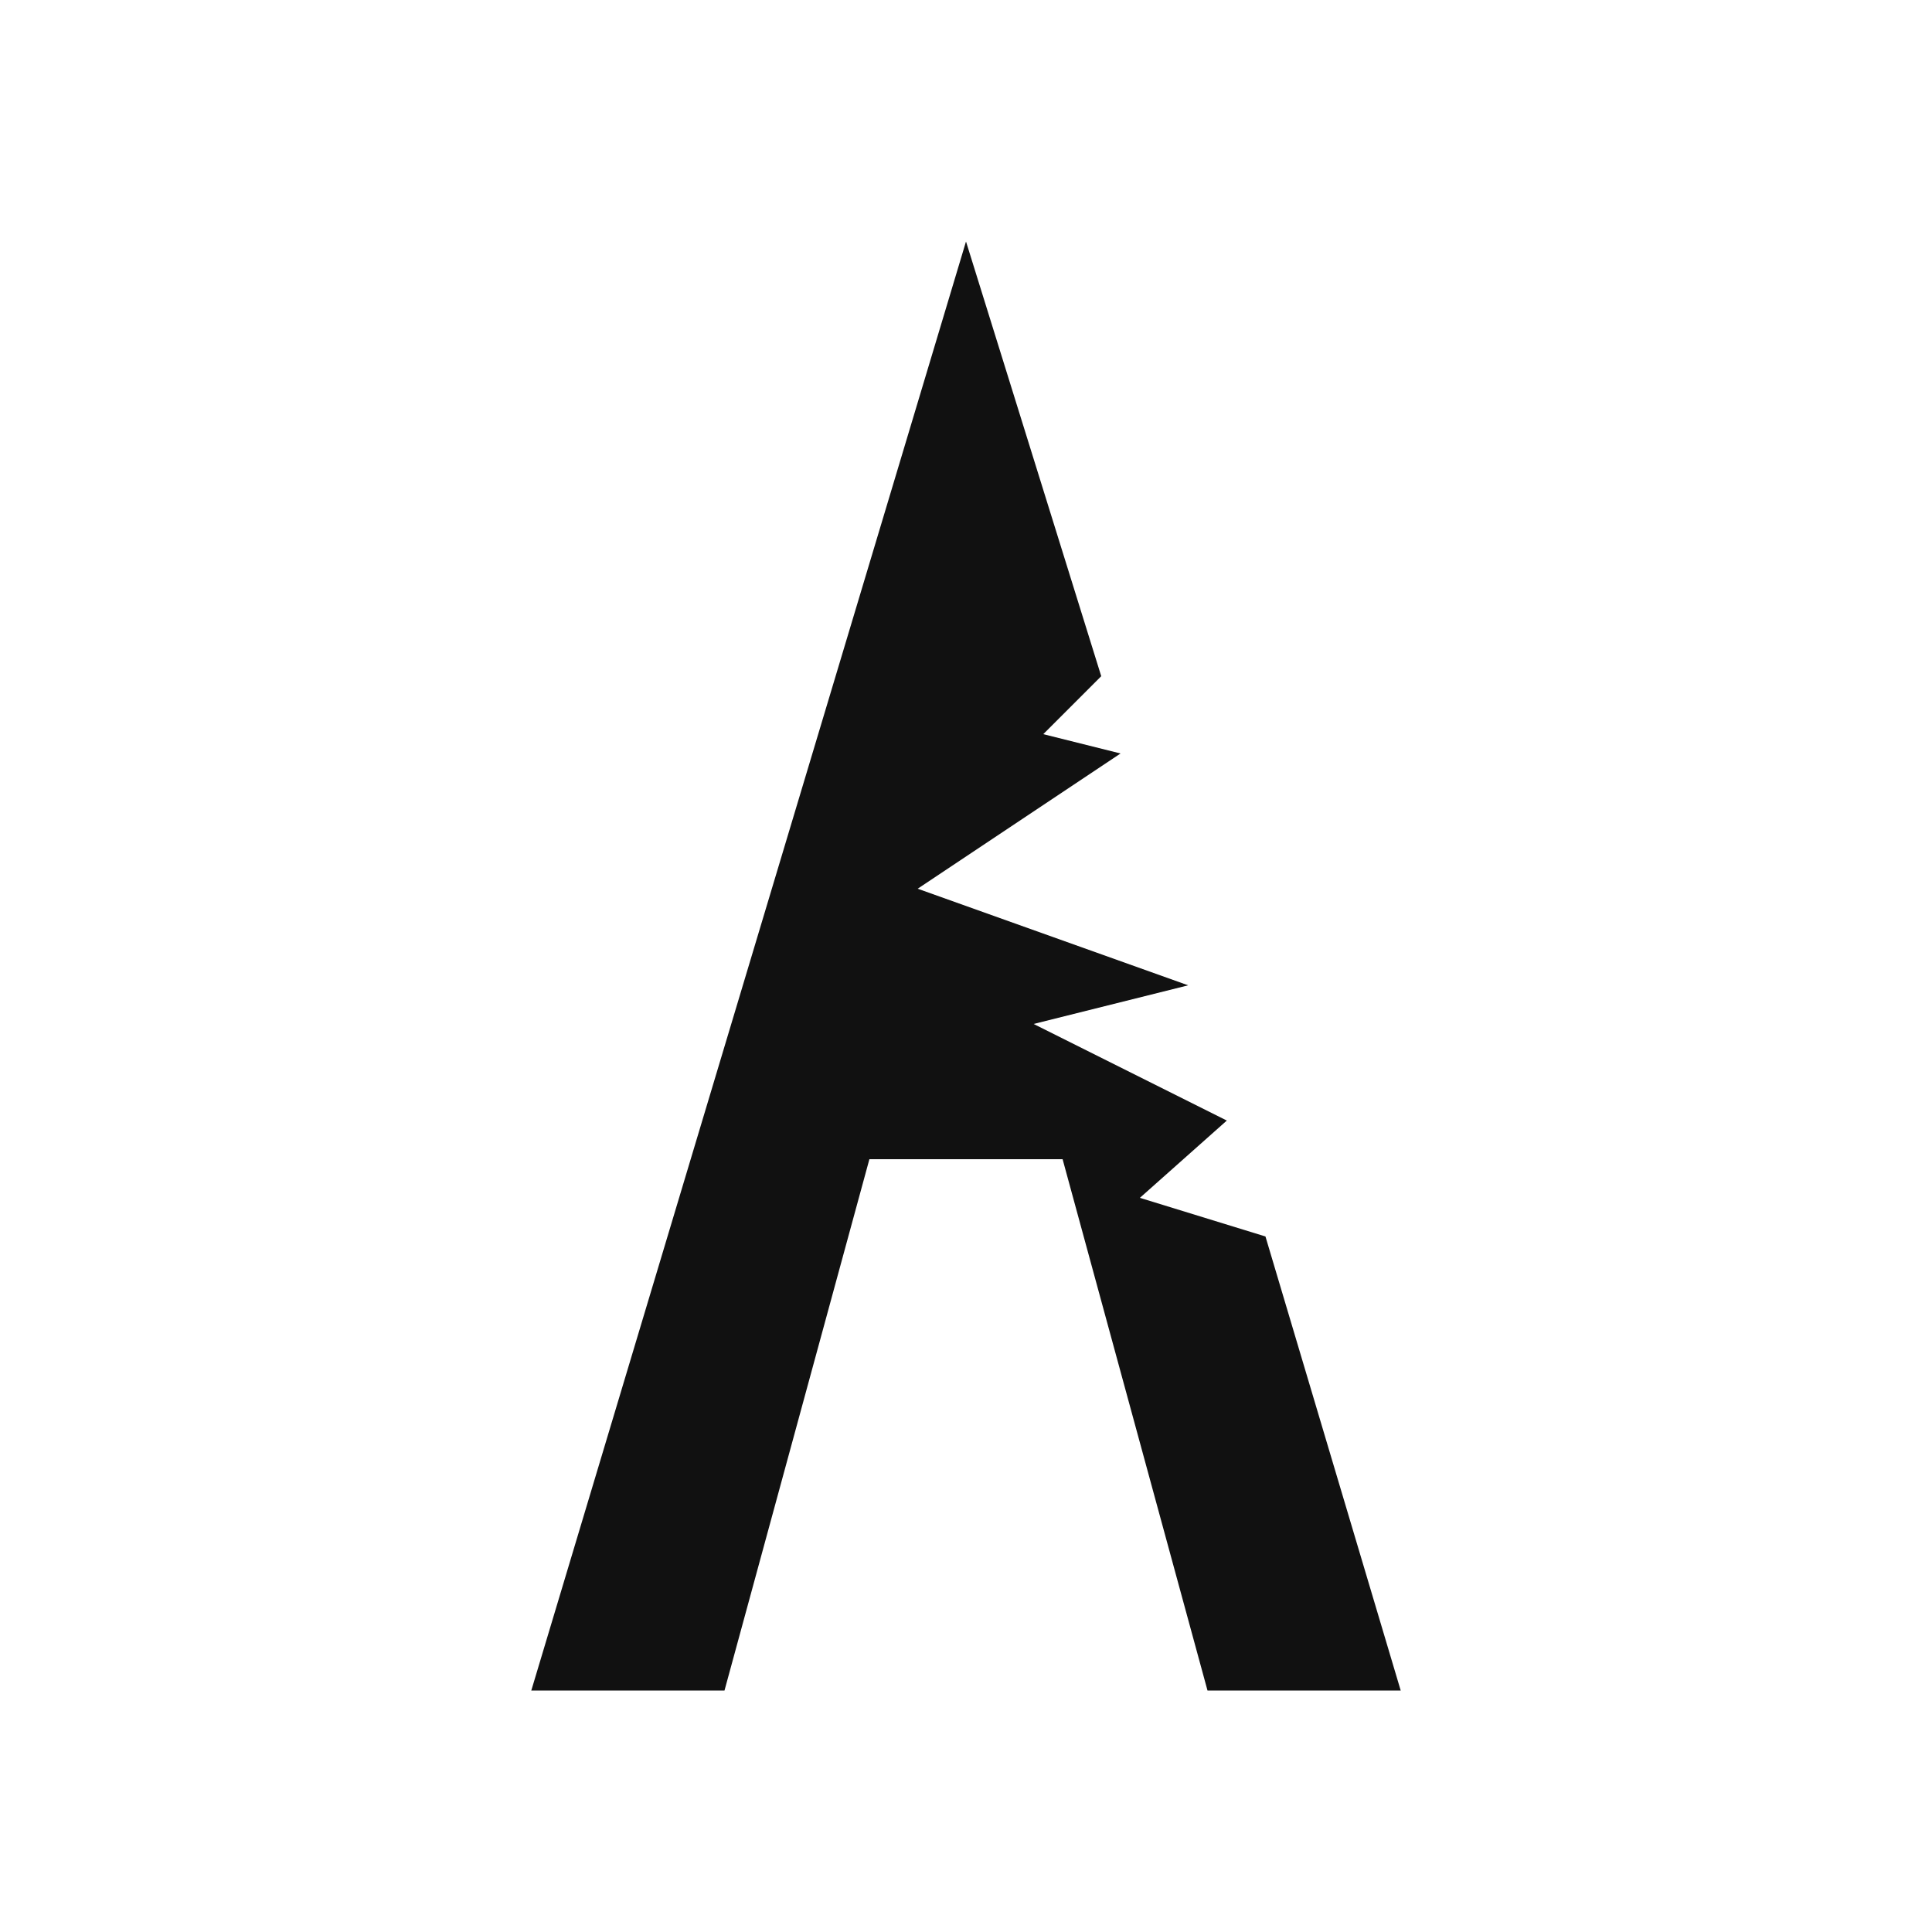
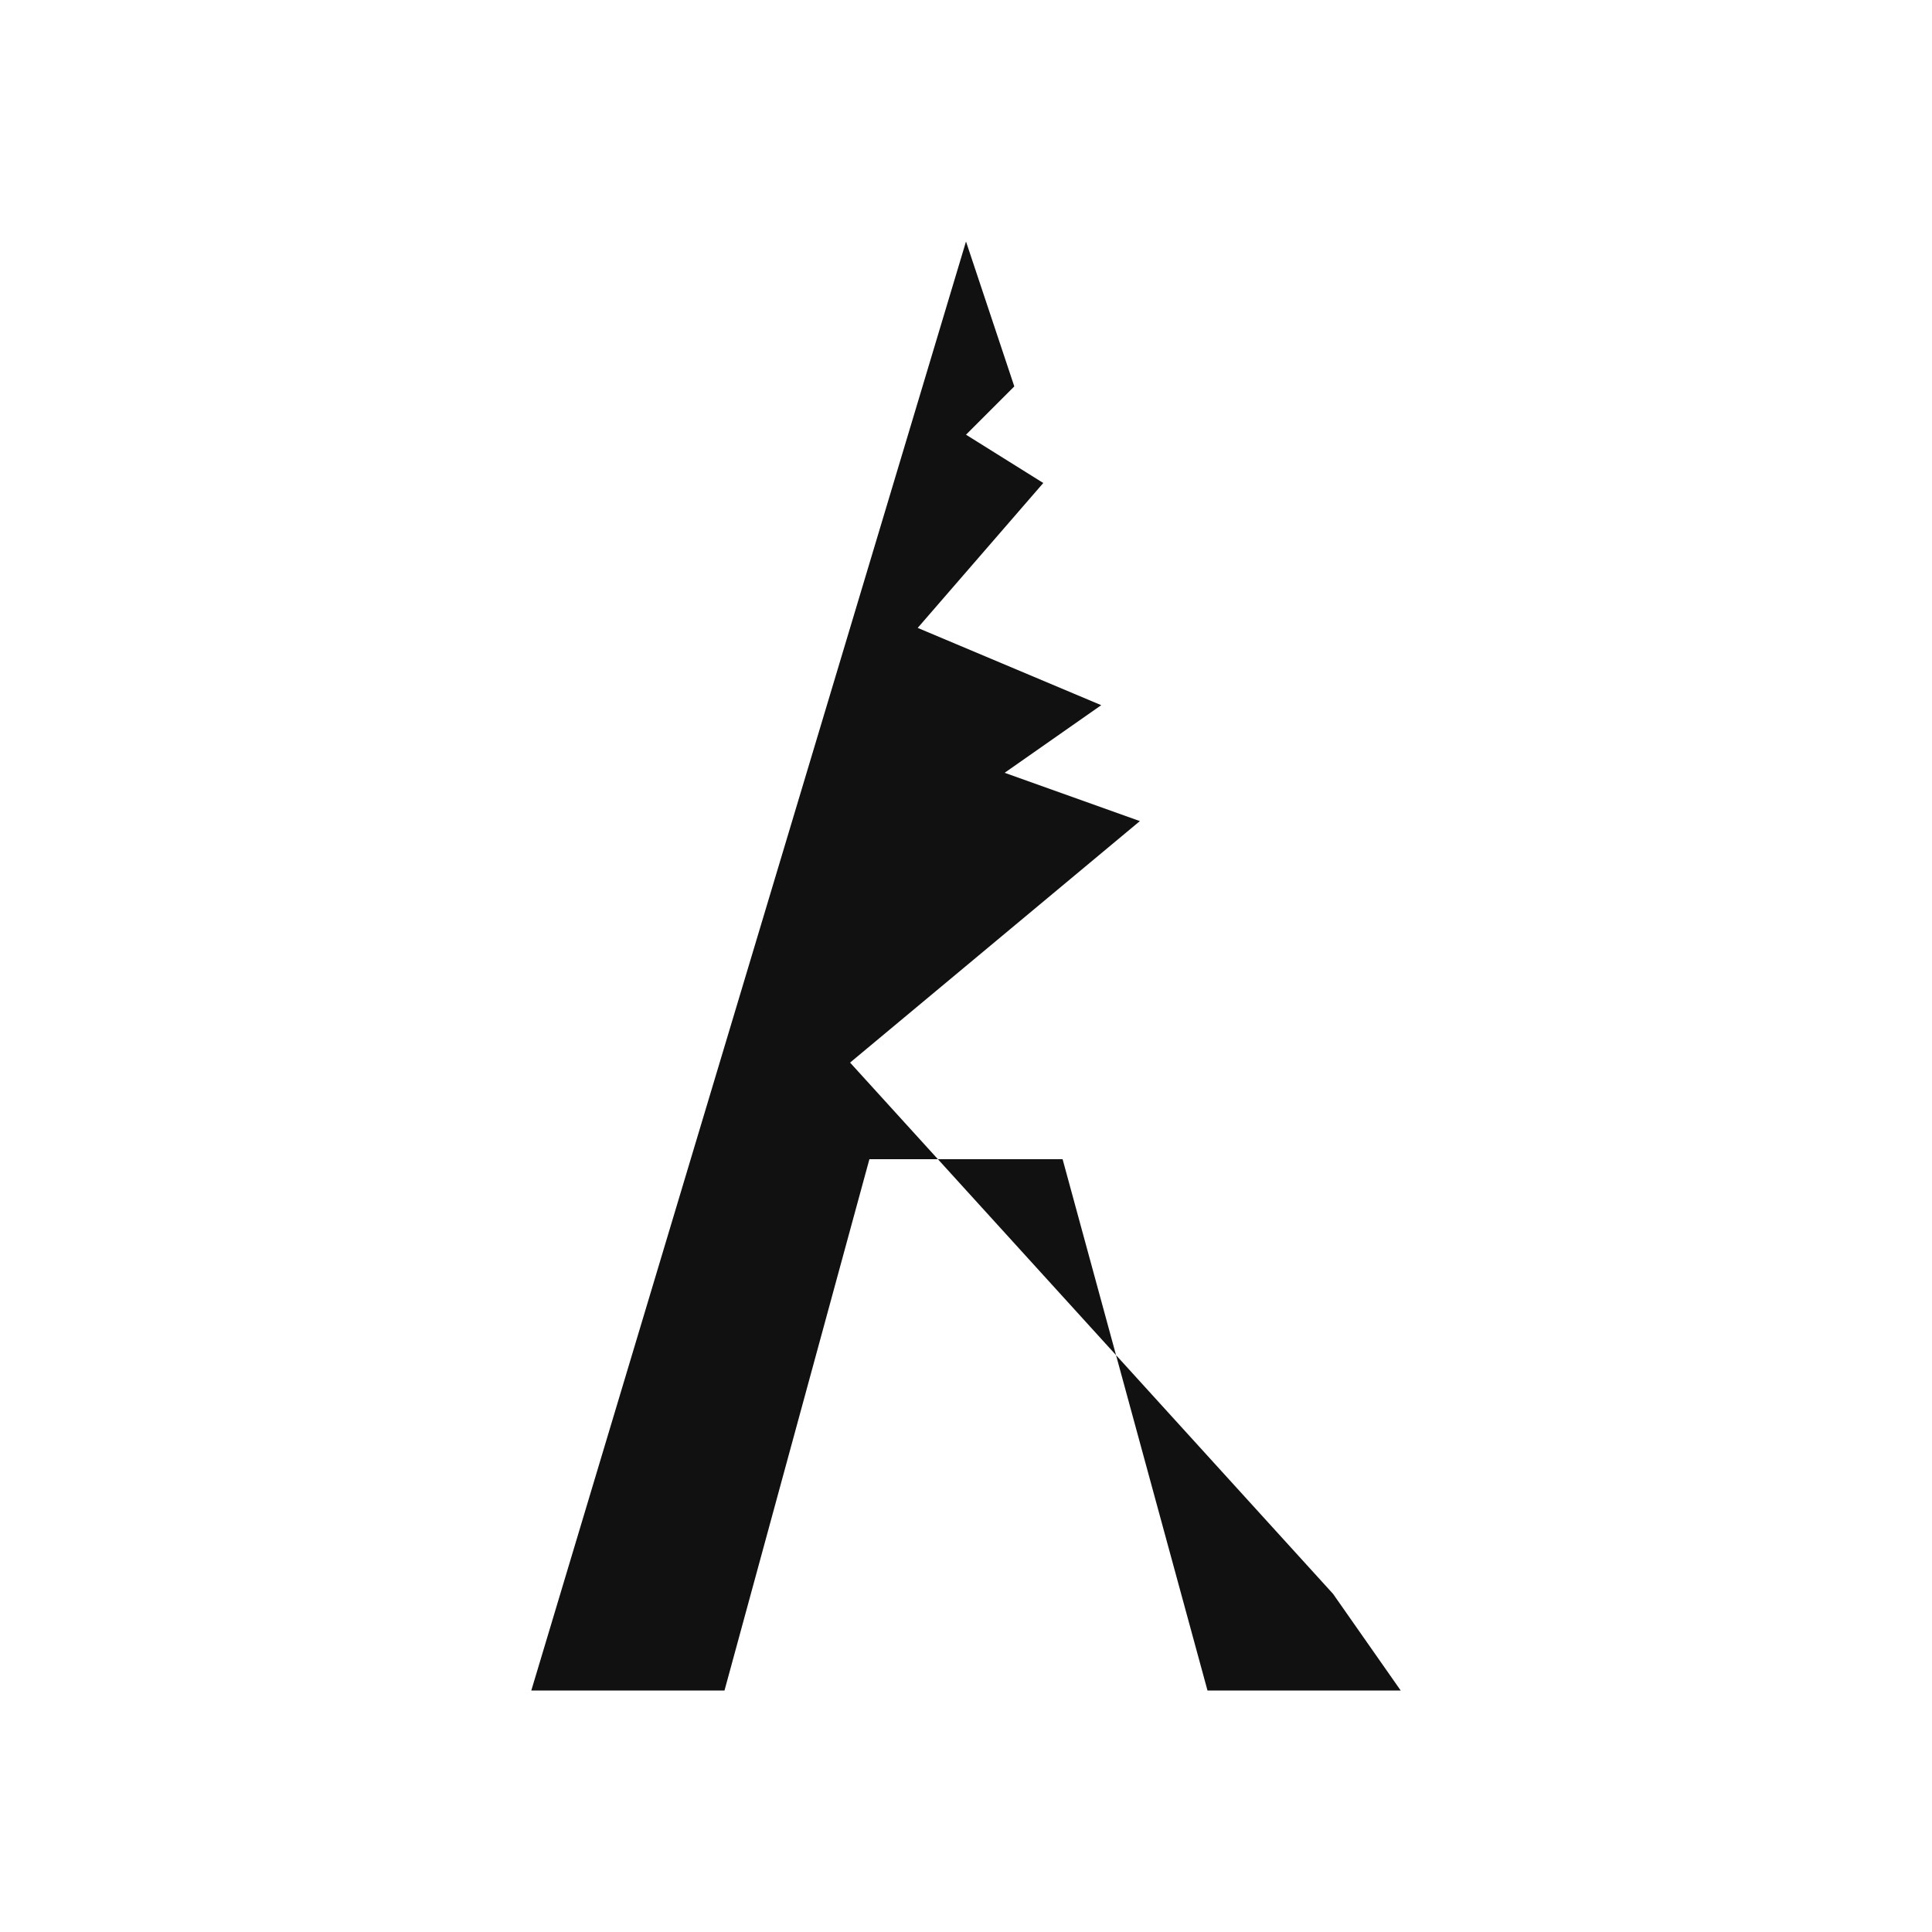
<svg xmlns="http://www.w3.org/2000/svg" viewBox="0 0 200 200">
-   <path fill="#111111" fill-rule="evenodd" d="M100 25 L114 70 L108 76 L116 78 L95 92 L123 102 L107 106 L127 116 L118 124 L131 128 L145 175 L55 175 Z M90 120 L110 120 L125 175 L75 175 Z" />
+   <path fill="#111111" fill-rule="evenodd" d="M100 25 L105 40 L100 45 L108 50 L95 65 L114 73 L104 80 L118 85 L88 110 L138 165 L145 175 L55 175 Z M90 120 L110 120 L125 175 L75 175 Z" />
</svg>
